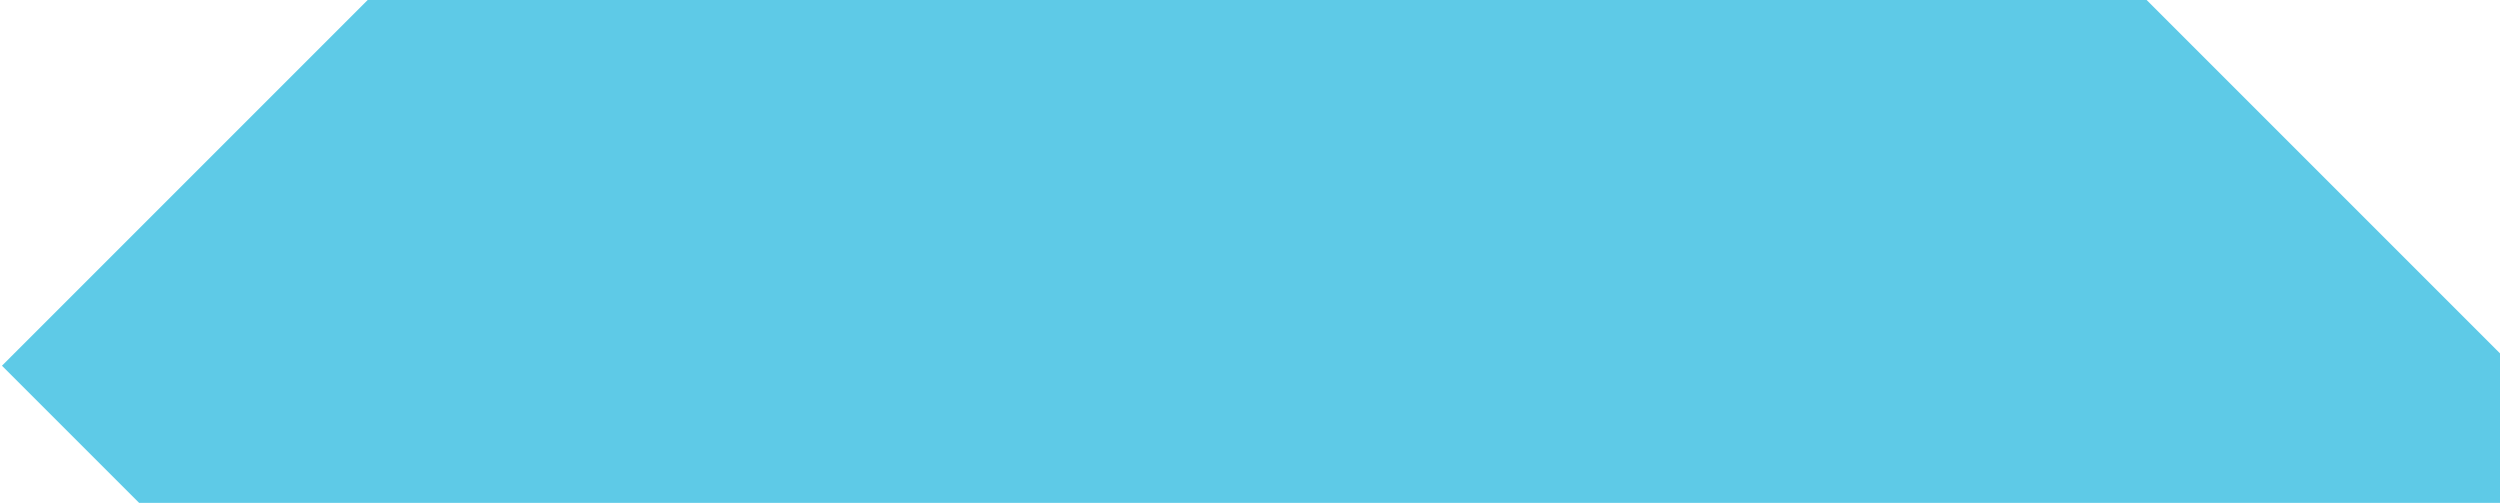
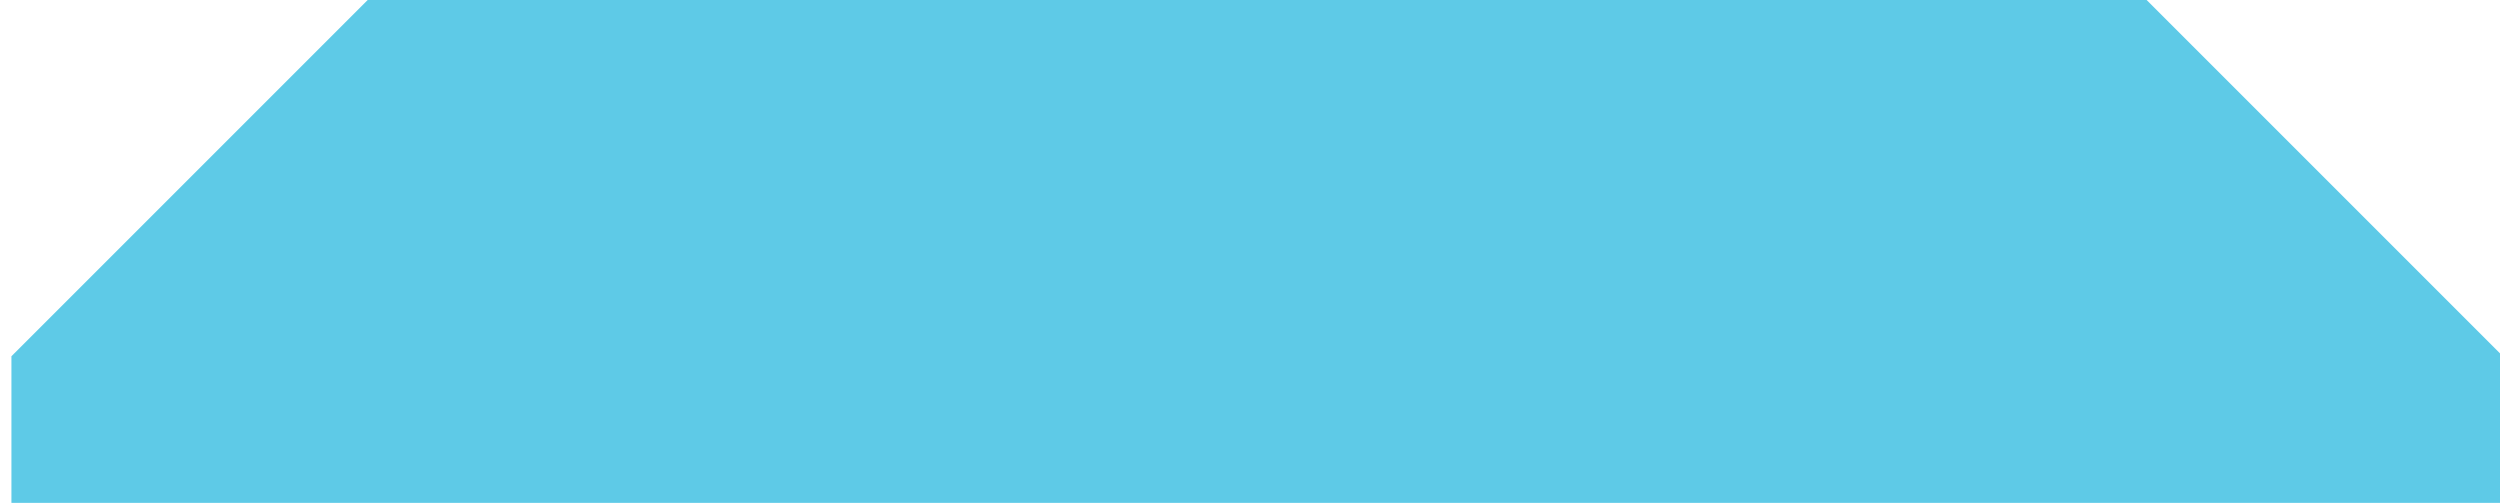
<svg xmlns="http://www.w3.org/2000/svg" version="1.1" id="Layer_1" x="0px" y="0px" width="109.375px" height="22px" viewBox="0 0 109.375 22" enable-background="new 0 0 109.375 22" xml:space="preserve">
-   <polygon fill="#5ECAE7" stroke="#5ECAE7" stroke-width="2" stroke-miterlimit="10" points="108.5,21 89.125,21 26.5,21 11.5,21   6.5,21 1.5,16 16.5,1 26.499,1 93.5,1 108.5,16 " />
+   <polygon fill="#5ECAE7" stroke="#5ECAE7" stroke-width="2" stroke-miterlimit="10" points="108.5,21 89.125,21 26.5,21 11.5,21   1.5,21 1.5,16 16.5,1 26.499,1 93.5,1 108.5,16 " />
</svg>
